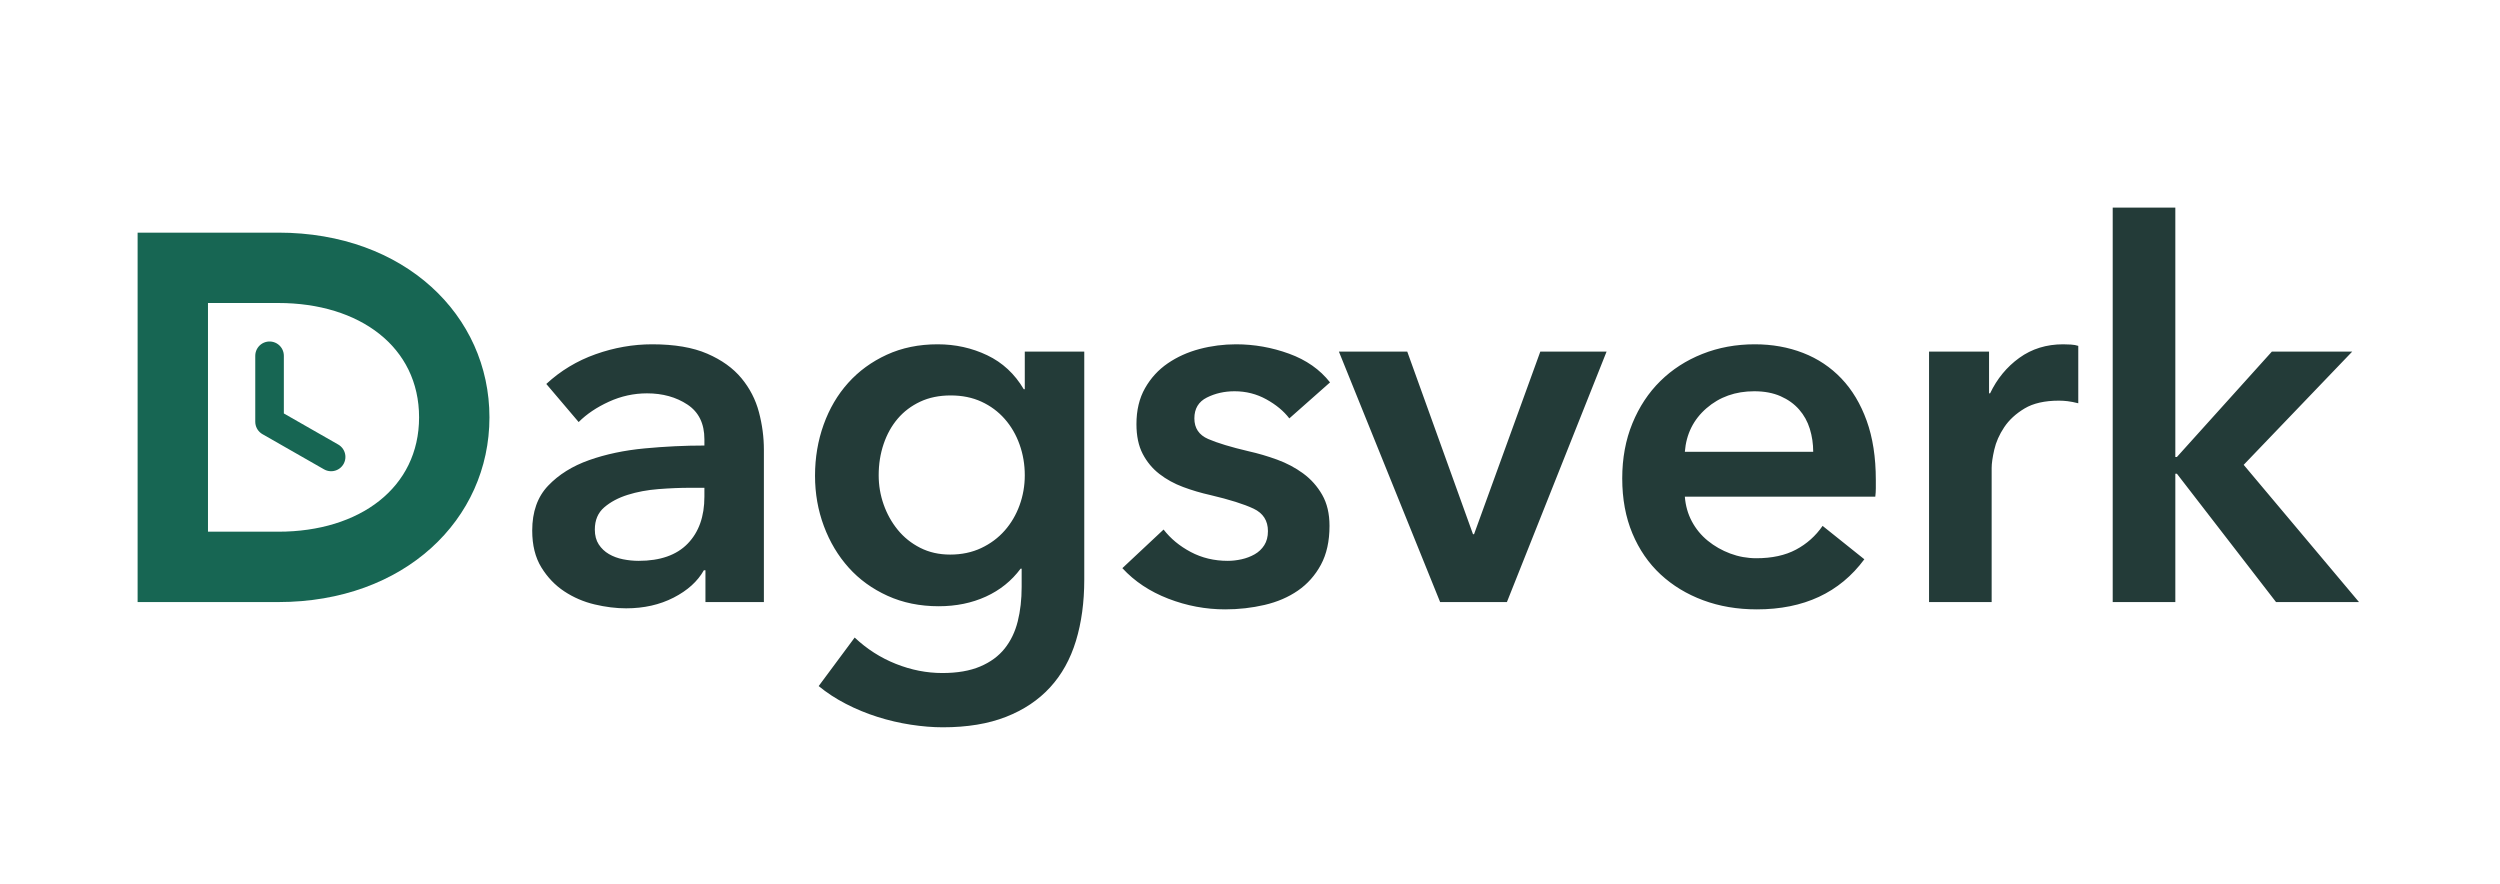
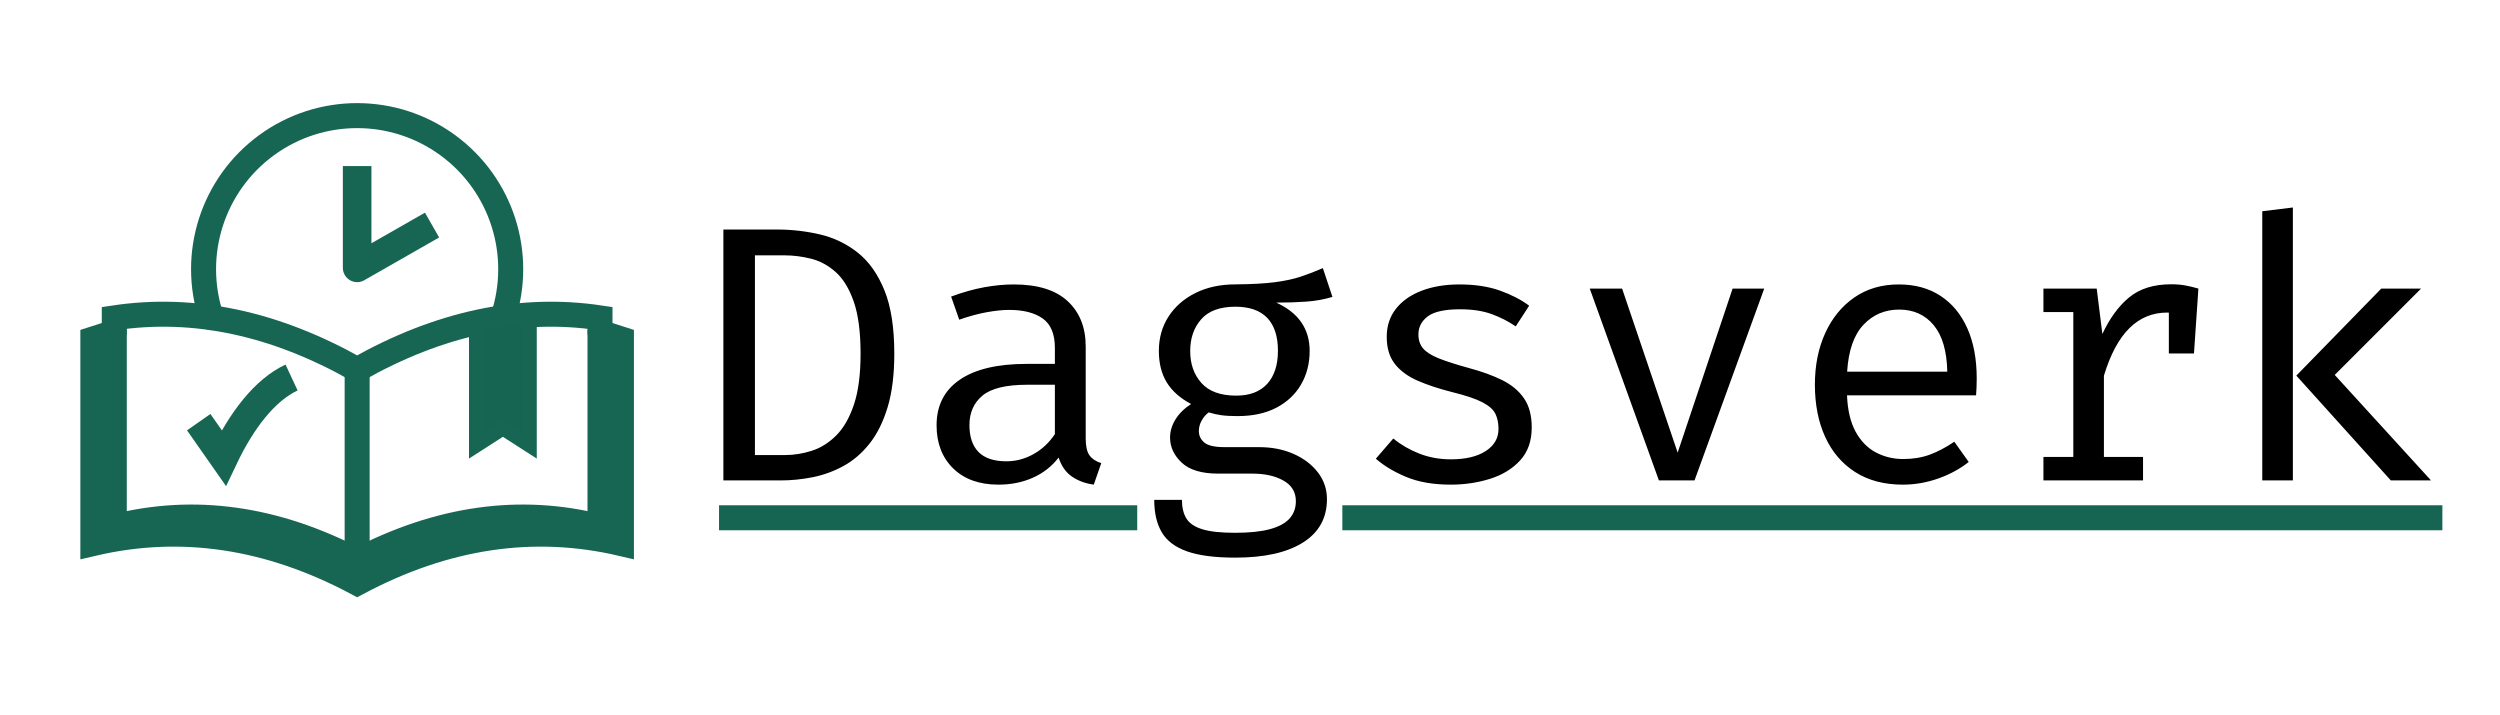
- <svg xmlns="http://www.w3.org/2000/svg" width="436" height="154" viewBox="0 0 436 154" role="img" aria-labelledby="title">
-   <g transform="translate(5.592 26.766) scale(0.767)">
-     <g fill="#176653">
-       <path fill-rule="evenodd" d="M24 18H56C84.7 18 104 36.8 104 60S84.7 102 56 102H24ZM40 34V86H56C74.5 86 88 76 88 60S74.5 34 56 34Z" />
-       <path d="M54 46V61L68 69" fill="none" stroke="#176653" stroke-width="6.5" stroke-linecap="round" stroke-linejoin="round" />
+ <svg xmlns="http://www.w3.org/2000/svg" x="0pt" y="0pt" width="1400" height="400" viewBox="0 0 1400 400">
+   <g id="Layer_1">
+     <path id="wordmark" fill="#000000" d="M481.921,198.069 Q481.921,179.692 478.028,168.706 Q474.135,157.719 467.816,152.191 Q461.497,146.663 454.012,144.826 Q446.527,142.989 439.264,142.989 L422.759,142.989 L422.759,254.837 L439.5,254.837 Q447.069,254.837 454.565,252.447 Q462.061,250.056 468.251,243.896 Q474.441,237.735 478.181,226.624 Q481.921,215.512 481.921,198.069 Z M500.807,198.069 Q500.807,215.71 497.054,228.085 Q493.301,240.46 486.877,248.506 Q480.453,256.553 472.25,261.011 Q464.048,265.469 455.03,267.251 Q446.012,269.033 437.286,269.033 L405.097,269.033 L405.097,128.534 L435.073,128.534 Q447.388,128.534 459.11,131.262 Q470.831,133.989 480.254,141.412 Q489.677,148.834 495.242,162.481 Q500.807,176.128 500.807,198.069 Z M607.993,245.593 Q607.993,252.03 610.11,254.983 Q612.226,257.935 616.71,259.364 L612.515,271.387 Q605.596,270.468 600.391,266.955 Q595.185,263.441 592.825,256.234 Q587.072,263.683 578.36,267.542 Q569.649,271.401 559.153,271.401 Q543.045,271.401 533.764,262.292 Q524.483,253.183 524.483,238.182 Q524.483,221.549 537.446,212.664 Q550.409,203.779 574.884,203.779 L590.735,203.779 L590.735,194.821 Q590.735,183.203 583.938,178.374 Q577.141,173.545 565.136,173.545 Q559.774,173.545 552.632,174.828 Q545.491,176.111 537.169,179.024 L532.63,166.089 Q542.513,162.423 551.216,160.854 Q559.92,159.285 567.721,159.285 Q587.817,159.285 597.905,168.661 Q607.993,178.037 607.993,194.014 Z M563.589,258.329 Q571.548,258.329 578.758,254.311 Q585.967,250.294 590.735,243.085 L590.735,215.463 L575.223,215.463 Q557.426,215.463 550.155,221.563 Q542.884,227.663 542.884,237.982 Q542.884,247.983 548.009,253.156 Q553.134,258.329 563.589,258.329 Z M740.805,150.15 L746.153,166.274 Q739.258,168.361 731.526,168.91 Q723.794,169.458 714.689,169.458 Q724.03,173.69 728.719,180.485 Q733.407,187.279 733.407,196.454 Q733.407,207.043 728.582,215.338 Q723.756,223.631 714.746,228.326 Q705.737,233.02 692.99,233.02 Q687.554,233.02 683.942,232.517 Q680.33,232.014 676.898,230.93 Q674.535,232.634 672.948,235.471 Q671.36,238.308 671.36,241.403 Q671.36,245.212 674.396,247.804 Q677.432,250.396 685.738,250.396 L705.069,250.396 Q715.914,250.396 724.52,254.242 Q733.127,258.088 738.111,264.658 Q743.096,271.227 743.096,279.524 Q743.096,295.37 729.644,303.823 Q716.191,312.276 691.739,312.276 Q674.618,312.276 664.694,308.749 Q654.77,305.221 650.567,298.044 Q646.364,290.866 646.364,279.914 L661.881,279.914 Q661.881,286.183 664.319,290.255 Q666.757,294.328 673.176,296.346 Q679.596,298.365 691.611,298.365 Q703.492,298.365 710.985,296.378 Q718.478,294.391 722.081,290.444 Q725.683,286.497 725.683,280.667 Q725.683,273.039 718.761,269.135 Q711.838,265.232 701.472,265.232 L682.259,265.232 Q668.324,265.232 661.78,259.106 Q655.236,252.979 655.236,245.013 Q655.236,239.858 658.215,234.96 Q661.193,230.062 667.01,226.231 Q657.781,221.35 653.37,214.124 Q648.958,206.898 648.958,196.545 Q648.958,185.637 654.397,177.241 Q659.835,168.846 669.507,164.049 Q679.18,159.253 691.847,159.253 Q705.407,159.143 713.877,158.042 Q722.346,156.941 728.428,154.922 Q734.509,152.904 740.805,150.15 Z M691.798,171.758 Q678.874,171.758 672.692,178.768 Q666.511,185.779 666.511,196.609 Q666.511,207.477 672.834,214.516 Q679.156,221.554 692.27,221.554 Q703.636,221.554 709.641,214.948 Q715.646,208.343 715.646,196.436 Q715.646,184.286 709.653,178.022 Q703.659,171.758 691.798,171.758 Z M812.472,257.227 Q824.86,257.227 832.012,252.591 Q839.164,247.955 839.164,240.178 Q839.164,235.292 837.422,231.726 Q835.68,228.16 830.13,225.269 Q824.579,222.378 813.212,219.577 Q802.054,216.765 793.822,213.155 Q785.589,209.545 781.079,203.746 Q776.569,197.946 776.569,188.59 Q776.569,179.523 781.702,172.955 Q786.836,166.387 796.049,162.836 Q805.263,159.285 817.321,159.285 Q830.318,159.285 839.983,162.735 Q849.649,166.185 856.327,171.191 L848.816,182.779 Q842.711,178.595 835.348,175.898 Q827.985,173.201 817.611,173.201 Q804.875,173.201 799.593,177.142 Q794.311,181.083 794.311,187.311 Q794.311,192.034 796.93,195.125 Q799.549,198.216 805.768,200.701 Q811.987,203.186 822.836,206.17 Q833.347,208.971 841.193,212.849 Q849.039,216.727 853.405,223.011 Q857.77,229.295 857.77,239.357 Q857.77,250.803 851.239,257.87 Q844.709,264.937 834.334,268.169 Q823.959,271.401 812.44,271.401 Q797.904,271.401 787.632,267.147 Q777.36,262.893 770.463,256.883 L780.238,245.561 Q786.565,250.774 794.773,254.001 Q802.981,257.227 812.472,257.227 Z M987.973,161.599 L948.935,269.033 L928.987,269.033 L890.249,161.599 L908.373,161.599 L939.487,253.462 L970.262,161.599 Z M1034.331,221.401 Q1034.824,233.819 1039.131,241.718 Q1043.439,249.616 1050.445,253.336 Q1057.45,257.055 1065.782,257.055 Q1074.018,257.055 1080.682,254.606 Q1087.347,252.156 1094.406,247.366 L1102.489,258.705 Q1094.993,264.607 1085.304,268.004 Q1075.616,271.401 1065.591,271.401 Q1049.928,271.401 1038.909,264.356 Q1027.891,257.312 1022.115,244.705 Q1016.338,232.099 1016.338,215.418 Q1016.338,199.16 1022.146,186.479 Q1027.955,173.799 1038.483,166.542 Q1049.012,159.285 1063.301,159.285 Q1076.925,159.285 1086.691,165.682 Q1096.457,172.08 1101.71,183.862 Q1106.965,195.644 1106.965,211.993 Q1106.965,214.748 1106.851,217.165 Q1106.736,219.581 1106.588,221.401 Z M1063.537,173.368 Q1051.559,173.368 1043.538,181.875 Q1035.517,190.382 1034.395,208.147 L1090.478,208.147 Q1090.14,190.881 1082.897,182.125 Q1075.654,173.368 1063.537,173.368 Z M1144.325,269.033 L1144.325,255.894 L1161.052,255.894 L1161.052,174.77 L1144.325,174.77 L1144.325,161.599 L1174.16,161.599 L1177.326,187.011 Q1183.536,173.738 1192.411,166.469 Q1201.285,159.199 1215.842,159.199 Q1220.331,159.199 1223.869,159.869 Q1227.407,160.54 1231.105,161.599 L1226.106,176.906 Q1222.675,175.934 1219.912,175.486 Q1217.15,175.038 1213.656,175.038 Q1201.234,175.038 1192.397,183.83 Q1183.56,192.622 1178.196,210.397 L1178.196,255.894 L1200.099,255.894 L1200.099,269.033 Z M1214.554,197.942 L1214.554,174.566 L1216.282,161.599 L1231.105,161.599 L1228.624,197.942 Z M1355.812,161.599 L1307.452,209.957 L1361.367,269.033 L1338.867,269.033 L1285.945,210.347 L1333.518,161.599 Z M1284.012,116.188 L1284.012,269.033 L1266.868,269.033 L1266.868,118.297 Z" />
+     <path id="Path" style="fill:#166553;fill-opacity:1;fill-rule:evenodd;opacity:1;stroke:none;" d="M402.657,282.934 C402.657,282.934,636.852,282.934,636.852,282.934 C636.852,282.934,636.852,296.934,636.852,296.934 C636.852,296.934,402.657,296.934,402.657,296.934 C402.657,296.934,402.657,282.934,402.657,282.934 z" />
+     <path id="Path-1" style="fill:#166553;fill-opacity:1;fill-rule:evenodd;opacity:1;stroke:none;" d="M751.708,282.934 C751.708,282.934,1367.73,282.934,1367.73,282.934 C1367.73,282.934,1367.73,296.934,1367.73,296.934 C1367.73,296.934,751.708,296.934,751.708,296.934 C751.708,296.934,751.708,282.934,751.708,282.934 z" />
+     <g id="Group">
+       <path id="Path_1" style="fill:none;opacity:1;stroke:#176653;stroke-linecap:round;stroke-linejoin:round;stroke-miterlimit:4;stroke-opacity:1;stroke-width:14;" d="M118.4,177.9 C106.588,142.406,119.075,103.348,149.286,81.289 C179.497,59.229,220.503,59.229,250.714,81.289 C280.925,103.348,293.412,142.406,281.6,177.9" />
    </g>
+     <g id="Group-1">
+       <path id="Path_3" style="fill:none;opacity:1;stroke:#176653;stroke-linecap:square;stroke-linejoin:round;stroke-miterlimit:4;stroke-opacity:1;stroke-width:16;" d="M200,101 C200,101,200,150,200,150 C200,150,235,130,235,130" />
+     </g>
+     <path id="Path_5" style="fill:none;opacity:1;stroke:#176653;stroke-linecap:round;stroke-linejoin:miter;stroke-miterlimit:4;stroke-opacity:1;stroke-width:14;" d="M64,186 C64,186,52,189.851,52,189.851 C52,189.851,52,304.404,52,304.404 C101.333,292.853,150.667,300.233,200,326.545 C249.333,300.233,298.667,292.853,348,304.404 C348,304.404,348,189.851,348,189.851 C348,189.851,336,186,336,186" />
+     <path id="Path_6" style="fill:none;opacity:1;stroke:#176653;stroke-linecap:round;stroke-linejoin:miter;stroke-miterlimit:4;stroke-opacity:1;stroke-width:14;" d="M64,178 C108.667,171.333,154,181,200,207 C246,181,291.333,171.333,336,178 C336,178,336,295,336,295 C291.333,283.667,246,290,200,314 C154,290,108.667,283.667,64,295 C64,295,64,178,64,178 z" />
+     <path id="Path_7" style="fill:none;opacity:1;stroke:#176653;stroke-linecap:round;stroke-linejoin:round;stroke-miterlimit:4;stroke-opacity:1;stroke-width:14;" d="M200,207 C200,207,200,314,200,314" />
+     <path id="Path_8" style="fill:none;opacity:1;stroke:#176653;stroke-linecap:butt;stroke-linejoin:miter;stroke-miterlimit:4;stroke-opacity:1;stroke-width:16;" d="M111.282,236.41 C111.282,236.41,125.282,256.41,125.282,256.41 C135.282,235.41,148.282,218.41,163.282,211.41" />
+     <path id="Path_9" style="fill:#166553;fill-opacity:1;fill-rule:nonzero;opacity:1;stroke:#176653;stroke-linecap:round;stroke-linejoin:miter;stroke-miterlimit:4;stroke-opacity:1;stroke-width:8;" d="M266.641,185.327 C266.641,185.327,266.641,249.484,266.641,249.484 C266.641,249.484,281.616,239.861,281.616,239.861 C281.616,239.861,296.591,249.484,296.591,249.484 C296.591,249.484,296.591,180.516,296.591,180.516" />
  </g>
-   <path fill="#233B38" transform="translate(89.36 105) scale(.91)" d="M37.000 -6.100L36.700 -6.100Q34.900 -2.900 30.900 -0.850Q26.900 1.200 21.800 1.200Q18.900 1.200 15.750 0.450Q12.600 -0.300 9.950 -2.050Q7.300 -3.800 5.550 -6.650Q3.800 -9.500 3.800 -13.700Q3.800 -19.100 6.850 -22.300Q9.900 -25.500 14.700 -27.200Q19.500 -28.900 25.350 -29.450Q31.200 -30.000 36.800 -30.000L36.800 -31.200Q36.800 -35.700 33.550 -37.850Q30.300 -40.000 25.800 -40.000Q22.000 -40.000 18.500 -38.400Q15.000 -36.800 12.700 -34.500L6.500 -41.800Q10.600 -45.600 15.950 -47.500Q21.300 -49.400 26.800 -49.400Q33.200 -49.400 37.350 -47.600Q41.500 -45.800 43.900 -42.900Q46.300 -40.000 47.250 -36.400Q48.200 -32.800 48.200 -29.200L48.200 -0.000L37.000 -0.000ZM36.800 -21.900L34.100 -21.900Q31.200 -21.900 28.000 -21.650Q24.800 -21.400 22.100 -20.550Q19.400 -19.700 17.600 -18.150Q15.800 -16.600 15.800 -13.900Q15.800 -12.200 16.550 -11.050Q17.300 -9.900 18.500 -9.200Q19.700 -8.500 21.200 -8.200Q22.700 -7.900 24.200 -7.900Q30.400 -7.900 33.600 -11.200Q36.800 -14.500 36.800 -20.200ZM109.600 -48.000L109.600 -4.300Q109.600 2.200 108.000 7.450Q106.400 12.700 103.050 16.350Q99.700 20.000 94.600 22.000Q89.500 24.000 82.500 24.000Q79.600 24.000 76.350 23.500Q73.100 23.000 69.950 22.000Q66.800 21.000 63.900 19.500Q61.000 18.000 58.700 16.100L65.600 6.800Q69.100 10.100 73.500 11.850Q77.900 13.600 82.400 13.600Q86.700 13.600 89.650 12.350Q92.600 11.100 94.350 8.900Q96.100 6.700 96.850 3.700Q97.600 0.700 97.600 -2.900L97.600 -6.400L97.400 -6.400Q94.800 -2.900 90.750 -1.050Q86.700 0.800 81.700 0.800Q76.300 0.800 71.900 -1.200Q67.500 -3.200 64.450 -6.600Q61.400 -10.000 59.700 -14.550Q58.000 -19.100 58.000 -24.200Q58.000 -29.400 59.650 -34.000Q61.300 -38.600 64.350 -42.000Q67.400 -45.400 71.750 -47.400Q76.100 -49.400 81.500 -49.400Q86.600 -49.400 91.000 -47.300Q95.400 -45.200 98.000 -40.800L98.200 -40.800L98.200 -48.000ZM84.000 -39.600Q80.700 -39.600 78.150 -38.400Q75.600 -37.200 73.850 -35.150Q72.100 -33.100 71.150 -30.300Q70.200 -27.500 70.200 -24.300Q70.200 -21.400 71.150 -18.700Q72.100 -16.000 73.850 -13.850Q75.600 -11.700 78.150 -10.400Q80.700 -9.100 83.900 -9.100Q87.200 -9.100 89.850 -10.350Q92.500 -11.600 94.350 -13.700Q96.200 -15.800 97.200 -18.550Q98.200 -21.300 98.200 -24.300Q98.200 -27.400 97.200 -30.200Q96.200 -33.000 94.350 -35.100Q92.500 -37.200 89.900 -38.400Q87.300 -39.600 84.000 -39.600ZM148.900 -35.200Q147.300 -37.300 144.500 -38.850Q141.700 -40.400 138.400 -40.400Q135.500 -40.400 133.100 -39.200Q130.700 -38.000 130.700 -35.200Q130.700 -32.400 133.350 -31.250Q136.000 -30.100 141.100 -28.900Q143.800 -28.300 146.550 -27.300Q149.300 -26.300 151.550 -24.650Q153.800 -23.000 155.200 -20.550Q156.600 -18.100 156.600 -14.600Q156.600 -10.200 154.950 -7.150Q153.300 -4.100 150.550 -2.200Q147.800 -0.300 144.150 0.550Q140.500 1.400 136.600 1.400Q131.000 1.400 125.700 -0.650Q120.400 -2.700 116.900 -6.500L124.800 -13.900Q126.800 -11.300 130.000 -9.600Q133.200 -7.900 137.100 -7.900Q138.400 -7.900 139.750 -8.200Q141.100 -8.500 142.250 -9.150Q143.400 -9.800 144.100 -10.900Q144.800 -12.000 144.800 -13.600Q144.800 -16.600 142.050 -17.900Q139.300 -19.200 133.800 -20.500Q131.100 -21.100 128.550 -22.050Q126.000 -23.000 124.000 -24.550Q122.000 -26.100 120.800 -28.400Q119.600 -30.700 119.600 -34.100Q119.600 -38.100 121.250 -41.000Q122.900 -43.900 125.600 -45.750Q128.300 -47.600 131.700 -48.500Q135.100 -49.400 138.700 -49.400Q143.900 -49.400 148.850 -47.600Q153.800 -45.800 156.700 -42.100ZM158.400 -48.000L171.500 -48.000L184.100 -13.000L184.300 -13.000L197.000 -48.000L209.700 -48.000L190.600 -0.000L177.800 -0.000ZM249.300 -28.800Q249.300 -31.100 248.650 -33.200Q248.000 -35.300 246.600 -36.900Q245.200 -38.500 243.050 -39.450Q240.900 -40.400 238.000 -40.400Q232.600 -40.400 228.850 -37.150Q225.100 -33.900 224.700 -28.800ZM261.300 -23.400Q261.300 -22.600 261.300 -21.800Q261.300 -21.000 261.200 -20.200L224.700 -20.200Q224.900 -17.600 226.050 -15.450Q227.200 -13.300 229.100 -11.750Q231.000 -10.200 233.400 -9.300Q235.800 -8.400 238.400 -8.400Q242.900 -8.400 246.000 -10.050Q249.100 -11.700 251.100 -14.600L259.100 -8.200Q252.000 1.400 238.500 1.400Q232.900 1.400 228.200 -0.350Q223.500 -2.100 220.050 -5.300Q216.600 -8.500 214.650 -13.150Q212.700 -17.800 212.700 -23.700Q212.700 -29.500 214.650 -34.250Q216.600 -39.000 220.000 -42.350Q223.400 -45.700 228.050 -47.550Q232.700 -49.400 238.100 -49.400Q243.100 -49.400 247.350 -47.750Q251.600 -46.100 254.700 -42.850Q257.800 -39.600 259.550 -34.750Q261.300 -29.900 261.300 -23.400ZM271.500 -48.000L283.000 -48.000L283.000 -40.000L283.200 -40.000Q285.200 -44.200 288.800 -46.800Q292.400 -49.400 297.200 -49.400Q297.900 -49.400 298.700 -49.350Q299.500 -49.300 300.100 -49.100L300.100 -38.100Q298.900 -38.400 298.050 -38.500Q297.200 -38.600 296.400 -38.600Q292.300 -38.600 289.800 -37.100Q287.300 -35.600 285.900 -33.500Q284.500 -31.400 284.000 -29.200Q283.500 -27.000 283.500 -25.700L283.500 -0.000L271.500 -0.000ZM306.700 -75.600L318.700 -75.600L318.700 -27.800L319.000 -27.800L337.200 -48.000L352.600 -48.000L331.800 -26.300L353.900 -0.000L338.000 -0.000L319.000 -24.600L318.700 -24.600L318.700 -0.000L306.700 -0.000Z" />
</svg>
